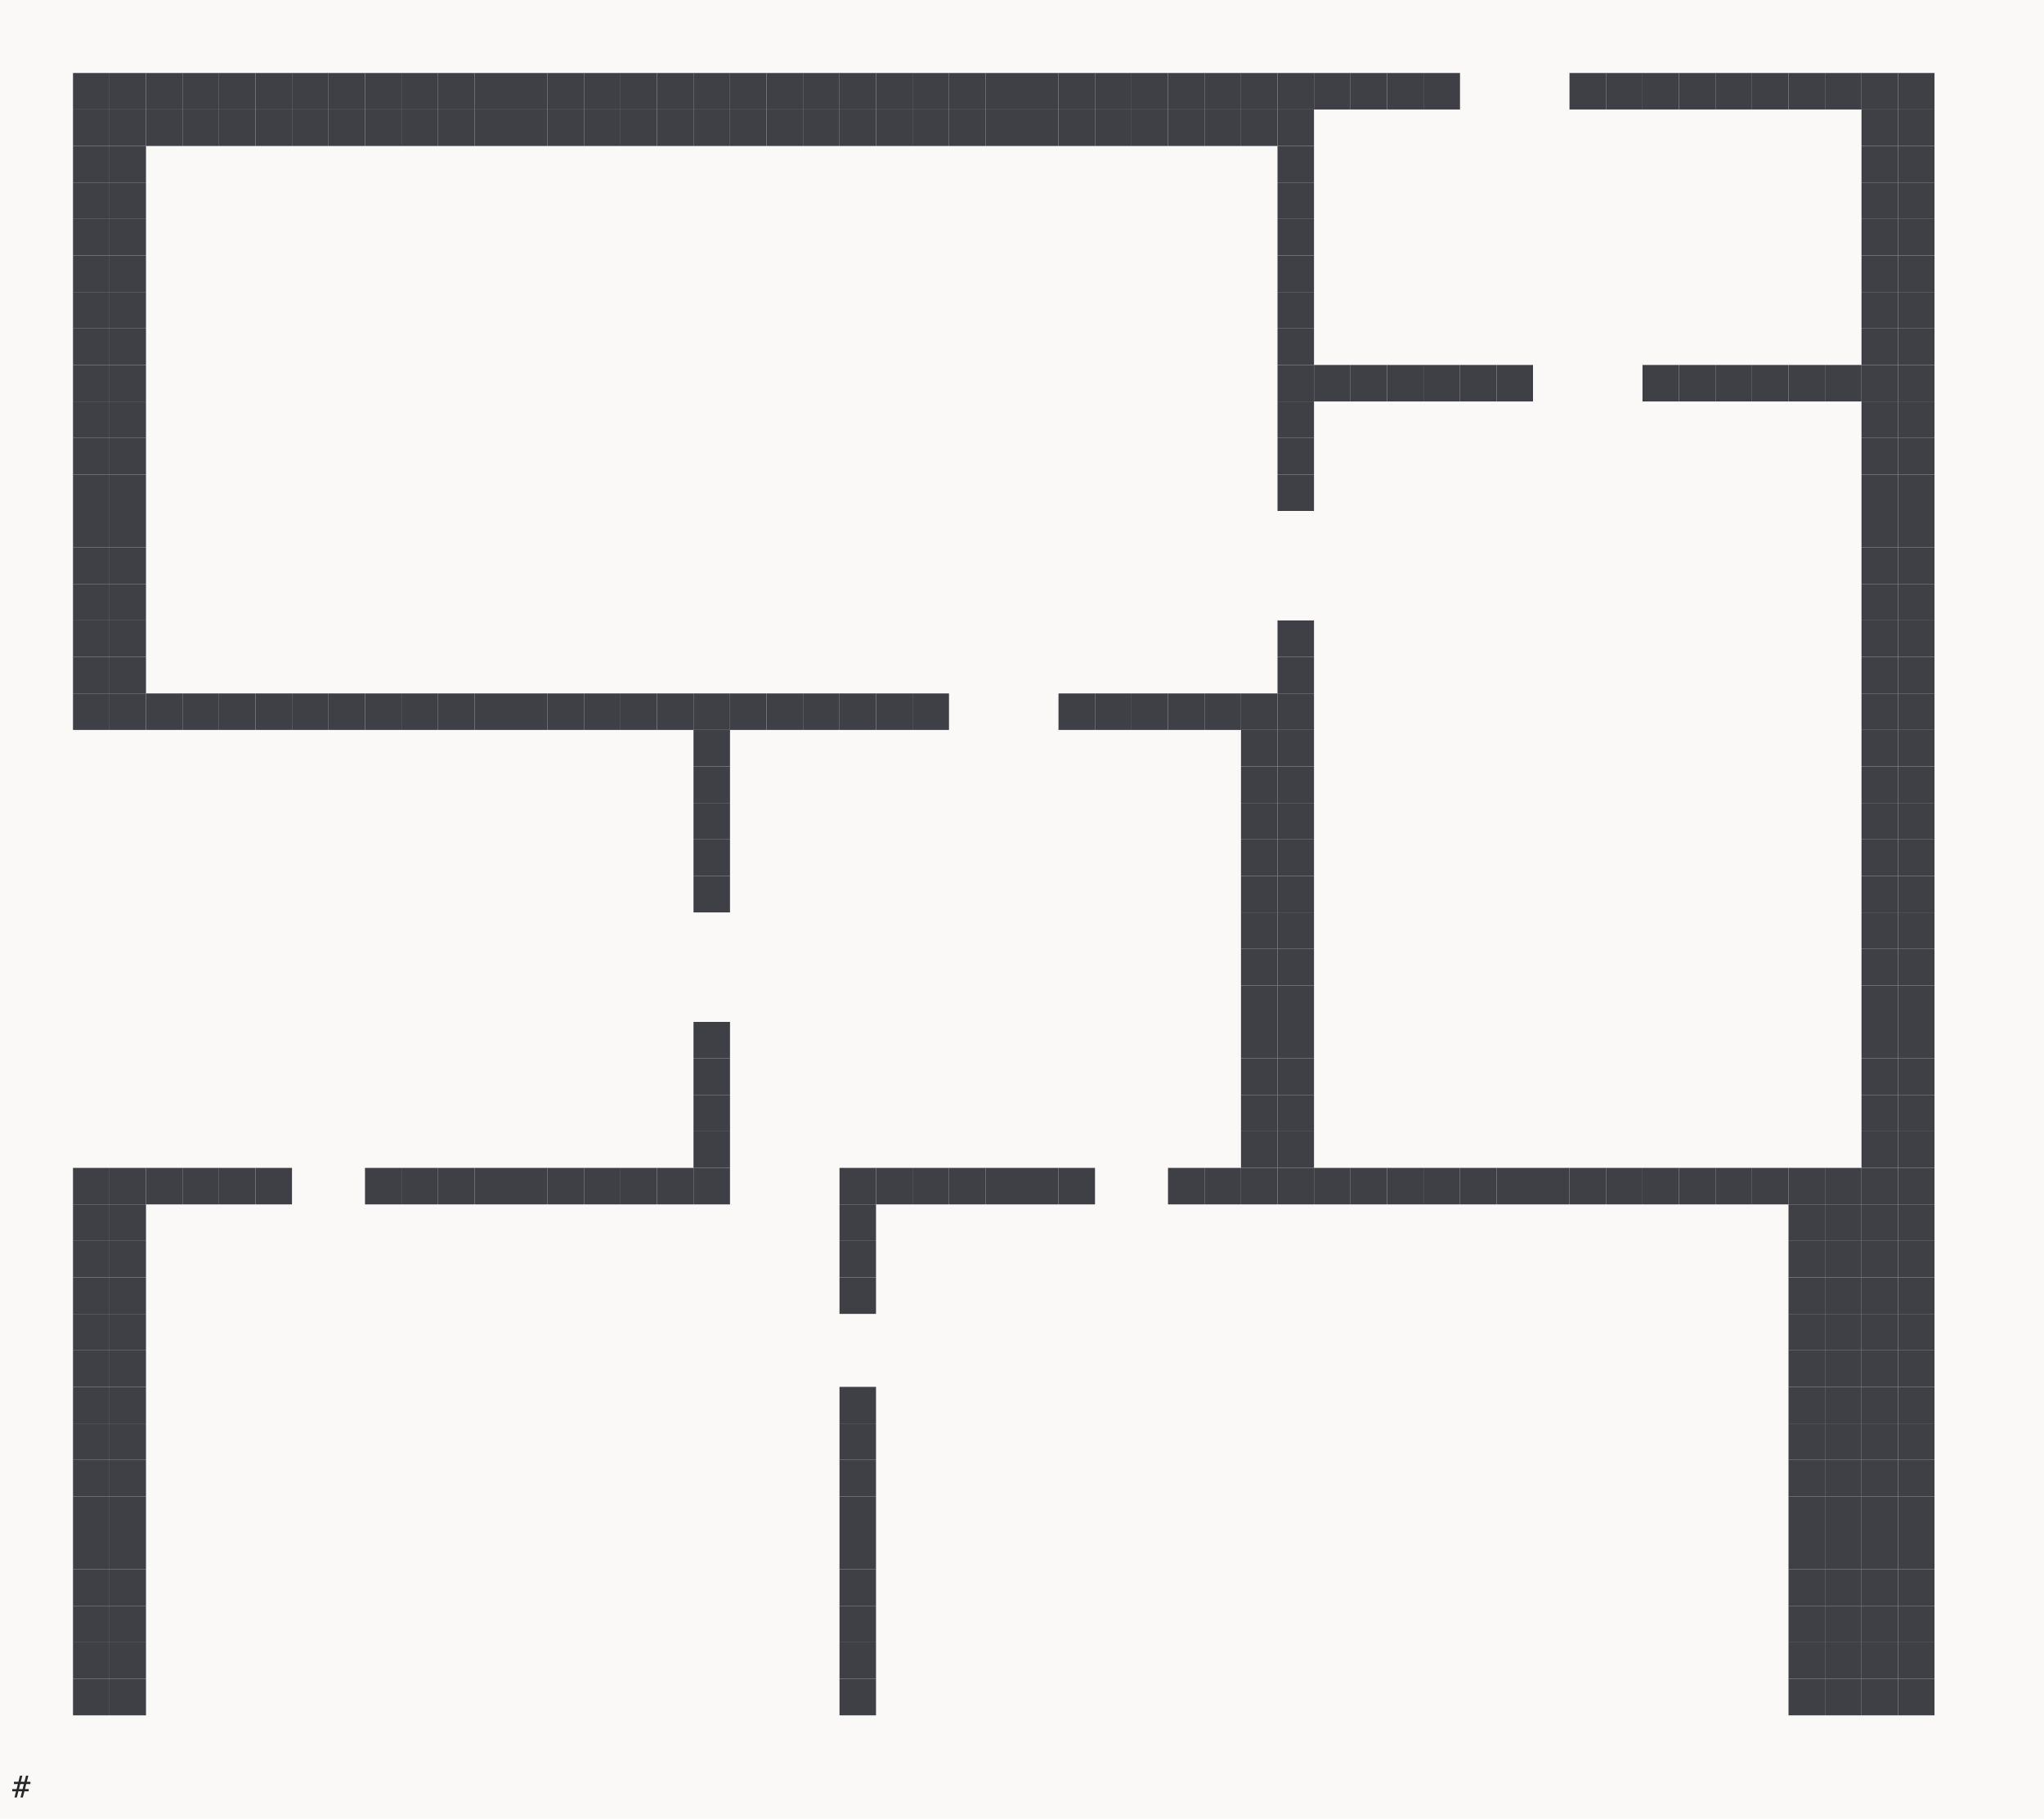
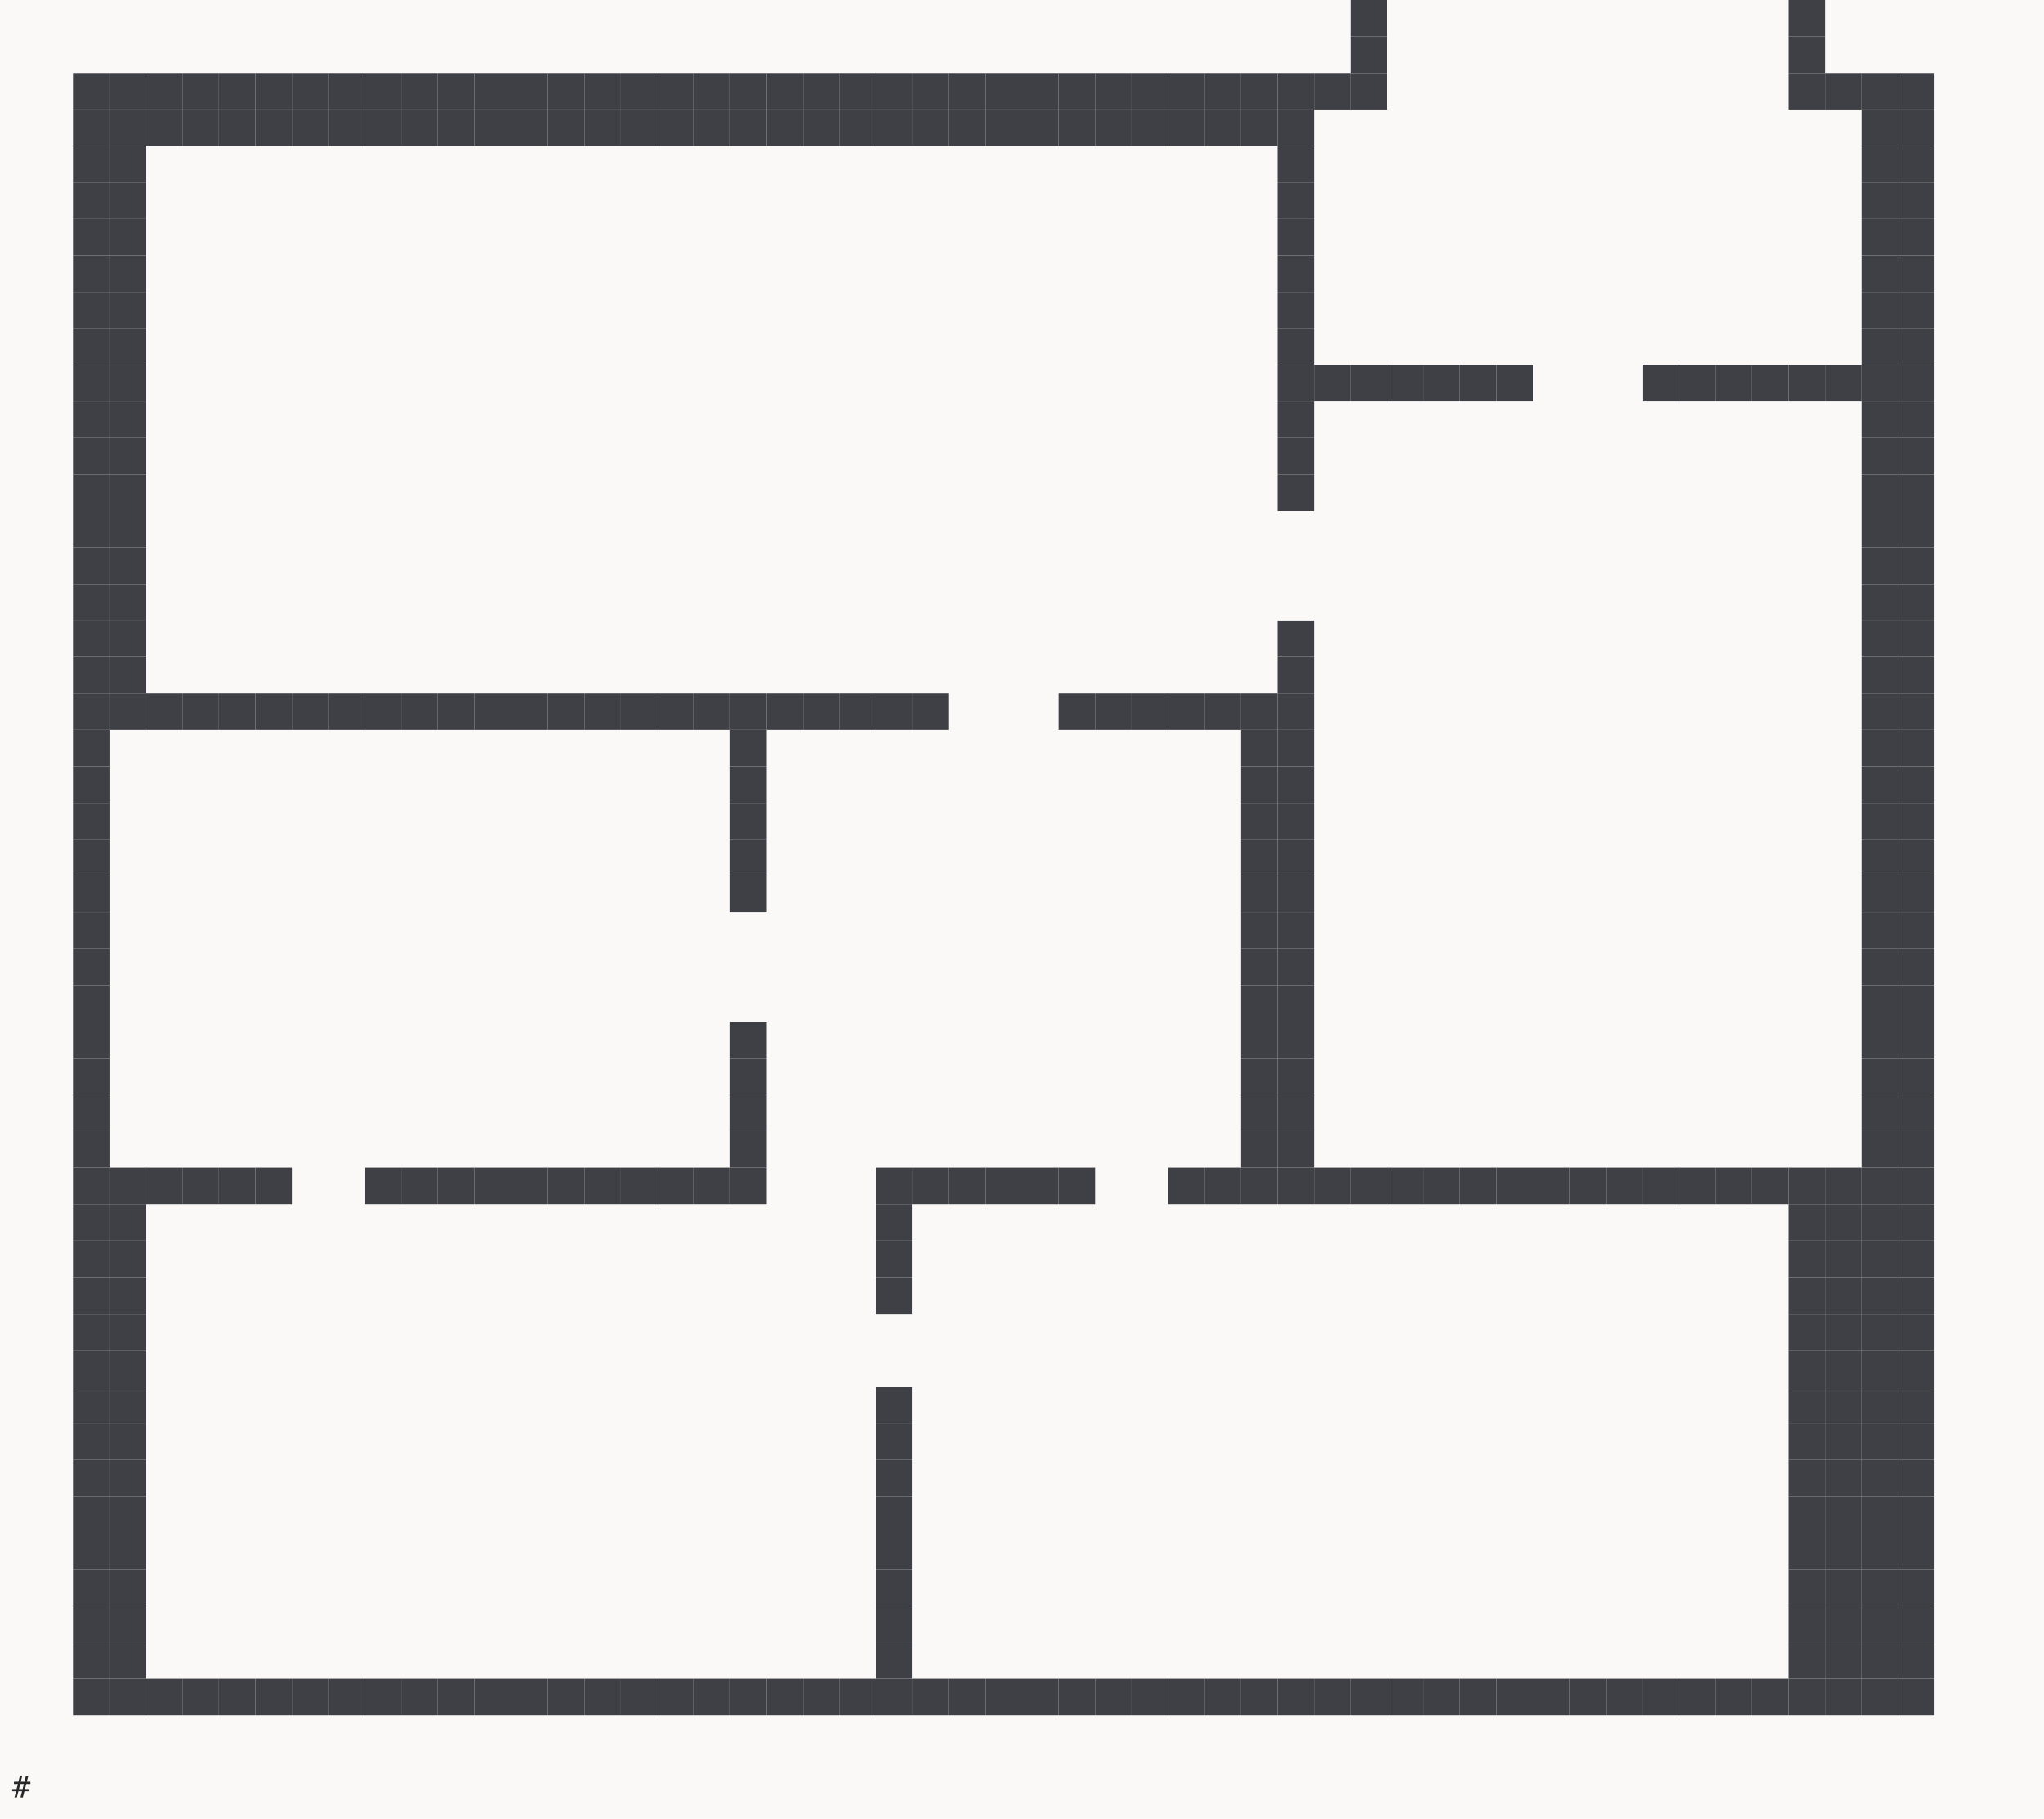
<svg xmlns="http://www.w3.org/2000/svg" width="672" height="598" viewBox="0 0 672 598">
  <rect width="672" height="598" fill="#faf9f7" />
+   <rect x="444" y="0" width="12" height="12" fill="#3f3f46" />
+   <rect x="588" y="0" width="12" height="12" fill="#3f3f46" />
+   <rect x="444" y="12" width="12" height="12" fill="#3f3f46" />
+   <rect x="588" y="12" width="12" height="12" fill="#3f3f46" />
  <rect x="24" y="24" width="12" height="12" fill="#3f3f46" />
  <rect x="36" y="24" width="12" height="12" fill="#3f3f46" />
  <rect x="48" y="24" width="12" height="12" fill="#3f3f46" />
  <rect x="60" y="24" width="12" height="12" fill="#3f3f46" />
  <rect x="72" y="24" width="12" height="12" fill="#3f3f46" />
  <rect x="84" y="24" width="12" height="12" fill="#3f3f46" />
  <rect x="96" y="24" width="12" height="12" fill="#3f3f46" />
  <rect x="108" y="24" width="12" height="12" fill="#3f3f46" />
  <rect x="120" y="24" width="12" height="12" fill="#3f3f46" />
  <rect x="132" y="24" width="12" height="12" fill="#3f3f46" />
  <rect x="144" y="24" width="12" height="12" fill="#3f3f46" />
  <rect x="156" y="24" width="12" height="12" fill="#3f3f46" />
  <rect x="168" y="24" width="12" height="12" fill="#3f3f46" />
  <rect x="180" y="24" width="12" height="12" fill="#3f3f46" />
  <rect x="192" y="24" width="12" height="12" fill="#3f3f46" />
  <rect x="204" y="24" width="12" height="12" fill="#3f3f46" />
  <rect x="216" y="24" width="12" height="12" fill="#3f3f46" />
  <rect x="228" y="24" width="12" height="12" fill="#3f3f46" />
  <rect x="240" y="24" width="12" height="12" fill="#3f3f46" />
  <rect x="252" y="24" width="12" height="12" fill="#3f3f46" />
  <rect x="264" y="24" width="12" height="12" fill="#3f3f46" />
  <rect x="276" y="24" width="12" height="12" fill="#3f3f46" />
  <rect x="288" y="24" width="12" height="12" fill="#3f3f46" />
  <rect x="300" y="24" width="12" height="12" fill="#3f3f46" />
  <rect x="312" y="24" width="12" height="12" fill="#3f3f46" />
  <rect x="324" y="24" width="12" height="12" fill="#3f3f46" />
  <rect x="336" y="24" width="12" height="12" fill="#3f3f46" />
  <rect x="348" y="24" width="12" height="12" fill="#3f3f46" />
  <rect x="360" y="24" width="12" height="12" fill="#3f3f46" />
  <rect x="372" y="24" width="12" height="12" fill="#3f3f46" />
  <rect x="384" y="24" width="12" height="12" fill="#3f3f46" />
  <rect x="396" y="24" width="12" height="12" fill="#3f3f46" />
  <rect x="408" y="24" width="12" height="12" fill="#3f3f46" />
  <rect x="420" y="24" width="12" height="12" fill="#3f3f46" />
  <rect x="432" y="24" width="12" height="12" fill="#3f3f46" />
  <rect x="444" y="24" width="12" height="12" fill="#3f3f46" />
-   <rect x="456" y="24" width="12" height="12" fill="#3f3f46" />
-   <rect x="468" y="24" width="12" height="12" fill="#3f3f46" />
-   <rect x="516" y="24" width="12" height="12" fill="#3f3f46" />
-   <rect x="528" y="24" width="12" height="12" fill="#3f3f46" />
-   <rect x="540" y="24" width="12" height="12" fill="#3f3f46" />
-   <rect x="552" y="24" width="12" height="12" fill="#3f3f46" />
-   <rect x="564" y="24" width="12" height="12" fill="#3f3f46" />
-   <rect x="576" y="24" width="12" height="12" fill="#3f3f46" />
  <rect x="588" y="24" width="12" height="12" fill="#3f3f46" />
  <rect x="600" y="24" width="12" height="12" fill="#3f3f46" />
  <rect x="612" y="24" width="12" height="12" fill="#3f3f46" />
  <rect x="624" y="24" width="12" height="12" fill="#3f3f46" />
  <rect x="24" y="36" width="12" height="12" fill="#3f3f46" />
  <rect x="36" y="36" width="12" height="12" fill="#3f3f46" />
  <rect x="48" y="36" width="12" height="12" fill="#3f3f46" />
  <rect x="60" y="36" width="12" height="12" fill="#3f3f46" />
  <rect x="72" y="36" width="12" height="12" fill="#3f3f46" />
  <rect x="84" y="36" width="12" height="12" fill="#3f3f46" />
  <rect x="96" y="36" width="12" height="12" fill="#3f3f46" />
  <rect x="108" y="36" width="12" height="12" fill="#3f3f46" />
  <rect x="120" y="36" width="12" height="12" fill="#3f3f46" />
  <rect x="132" y="36" width="12" height="12" fill="#3f3f46" />
  <rect x="144" y="36" width="12" height="12" fill="#3f3f46" />
  <rect x="156" y="36" width="12" height="12" fill="#3f3f46" />
  <rect x="168" y="36" width="12" height="12" fill="#3f3f46" />
  <rect x="180" y="36" width="12" height="12" fill="#3f3f46" />
  <rect x="192" y="36" width="12" height="12" fill="#3f3f46" />
  <rect x="204" y="36" width="12" height="12" fill="#3f3f46" />
  <rect x="216" y="36" width="12" height="12" fill="#3f3f46" />
  <rect x="228" y="36" width="12" height="12" fill="#3f3f46" />
  <rect x="240" y="36" width="12" height="12" fill="#3f3f46" />
  <rect x="252" y="36" width="12" height="12" fill="#3f3f46" />
  <rect x="264" y="36" width="12" height="12" fill="#3f3f46" />
  <rect x="276" y="36" width="12" height="12" fill="#3f3f46" />
  <rect x="288" y="36" width="12" height="12" fill="#3f3f46" />
  <rect x="300" y="36" width="12" height="12" fill="#3f3f46" />
  <rect x="312" y="36" width="12" height="12" fill="#3f3f46" />
  <rect x="324" y="36" width="12" height="12" fill="#3f3f46" />
  <rect x="336" y="36" width="12" height="12" fill="#3f3f46" />
  <rect x="348" y="36" width="12" height="12" fill="#3f3f46" />
  <rect x="360" y="36" width="12" height="12" fill="#3f3f46" />
  <rect x="372" y="36" width="12" height="12" fill="#3f3f46" />
  <rect x="384" y="36" width="12" height="12" fill="#3f3f46" />
  <rect x="396" y="36" width="12" height="12" fill="#3f3f46" />
  <rect x="408" y="36" width="12" height="12" fill="#3f3f46" />
  <rect x="420" y="36" width="12" height="12" fill="#3f3f46" />
  <rect x="612" y="36" width="12" height="12" fill="#3f3f46" />
  <rect x="624" y="36" width="12" height="12" fill="#3f3f46" />
  <rect x="24" y="48" width="12" height="12" fill="#3f3f46" />
  <rect x="36" y="48" width="12" height="12" fill="#3f3f46" />
  <rect x="420" y="48" width="12" height="12" fill="#3f3f46" />
  <rect x="612" y="48" width="12" height="12" fill="#3f3f46" />
  <rect x="624" y="48" width="12" height="12" fill="#3f3f46" />
  <rect x="24" y="60" width="12" height="12" fill="#3f3f46" />
  <rect x="36" y="60" width="12" height="12" fill="#3f3f46" />
  <rect x="420" y="60" width="12" height="12" fill="#3f3f46" />
  <rect x="612" y="60" width="12" height="12" fill="#3f3f46" />
  <rect x="624" y="60" width="12" height="12" fill="#3f3f46" />
  <rect x="24" y="72" width="12" height="12" fill="#3f3f46" />
  <rect x="36" y="72" width="12" height="12" fill="#3f3f46" />
  <rect x="420" y="72" width="12" height="12" fill="#3f3f46" />
  <rect x="612" y="72" width="12" height="12" fill="#3f3f46" />
  <rect x="624" y="72" width="12" height="12" fill="#3f3f46" />
  <rect x="24" y="84" width="12" height="12" fill="#3f3f46" />
  <rect x="36" y="84" width="12" height="12" fill="#3f3f46" />
  <rect x="420" y="84" width="12" height="12" fill="#3f3f46" />
  <rect x="612" y="84" width="12" height="12" fill="#3f3f46" />
  <rect x="624" y="84" width="12" height="12" fill="#3f3f46" />
  <rect x="24" y="96" width="12" height="12" fill="#3f3f46" />
  <rect x="36" y="96" width="12" height="12" fill="#3f3f46" />
  <rect x="420" y="96" width="12" height="12" fill="#3f3f46" />
  <rect x="612" y="96" width="12" height="12" fill="#3f3f46" />
  <rect x="624" y="96" width="12" height="12" fill="#3f3f46" />
  <rect x="24" y="108" width="12" height="12" fill="#3f3f46" />
  <rect x="36" y="108" width="12" height="12" fill="#3f3f46" />
  <rect x="420" y="108" width="12" height="12" fill="#3f3f46" />
  <rect x="612" y="108" width="12" height="12" fill="#3f3f46" />
  <rect x="624" y="108" width="12" height="12" fill="#3f3f46" />
  <rect x="24" y="120" width="12" height="12" fill="#3f3f46" />
  <rect x="36" y="120" width="12" height="12" fill="#3f3f46" />
  <rect x="420" y="120" width="12" height="12" fill="#3f3f46" />
  <rect x="432" y="120" width="12" height="12" fill="#3f3f46" />
  <rect x="444" y="120" width="12" height="12" fill="#3f3f46" />
  <rect x="456" y="120" width="12" height="12" fill="#3f3f46" />
  <rect x="468" y="120" width="12" height="12" fill="#3f3f46" />
  <rect x="480" y="120" width="12" height="12" fill="#3f3f46" />
  <rect x="492" y="120" width="12" height="12" fill="#3f3f46" />
  <rect x="540" y="120" width="12" height="12" fill="#3f3f46" />
  <rect x="552" y="120" width="12" height="12" fill="#3f3f46" />
  <rect x="564" y="120" width="12" height="12" fill="#3f3f46" />
  <rect x="576" y="120" width="12" height="12" fill="#3f3f46" />
  <rect x="588" y="120" width="12" height="12" fill="#3f3f46" />
  <rect x="600" y="120" width="12" height="12" fill="#3f3f46" />
  <rect x="612" y="120" width="12" height="12" fill="#3f3f46" />
  <rect x="624" y="120" width="12" height="12" fill="#3f3f46" />
  <rect x="24" y="132" width="12" height="12" fill="#3f3f46" />
  <rect x="36" y="132" width="12" height="12" fill="#3f3f46" />
  <rect x="420" y="132" width="12" height="12" fill="#3f3f46" />
  <rect x="612" y="132" width="12" height="12" fill="#3f3f46" />
  <rect x="624" y="132" width="12" height="12" fill="#3f3f46" />
  <rect x="24" y="144" width="12" height="12" fill="#3f3f46" />
  <rect x="36" y="144" width="12" height="12" fill="#3f3f46" />
  <rect x="420" y="144" width="12" height="12" fill="#3f3f46" />
  <rect x="612" y="144" width="12" height="12" fill="#3f3f46" />
  <rect x="624" y="144" width="12" height="12" fill="#3f3f46" />
  <rect x="24" y="156" width="12" height="12" fill="#3f3f46" />
  <rect x="36" y="156" width="12" height="12" fill="#3f3f46" />
  <rect x="420" y="156" width="12" height="12" fill="#3f3f46" />
  <rect x="612" y="156" width="12" height="12" fill="#3f3f46" />
  <rect x="624" y="156" width="12" height="12" fill="#3f3f46" />
  <rect x="24" y="168" width="12" height="12" fill="#3f3f46" />
  <rect x="36" y="168" width="12" height="12" fill="#3f3f46" />
  <rect x="612" y="168" width="12" height="12" fill="#3f3f46" />
  <rect x="624" y="168" width="12" height="12" fill="#3f3f46" />
  <rect x="24" y="180" width="12" height="12" fill="#3f3f46" />
  <rect x="36" y="180" width="12" height="12" fill="#3f3f46" />
  <rect x="612" y="180" width="12" height="12" fill="#3f3f46" />
  <rect x="624" y="180" width="12" height="12" fill="#3f3f46" />
  <rect x="24" y="192" width="12" height="12" fill="#3f3f46" />
  <rect x="36" y="192" width="12" height="12" fill="#3f3f46" />
  <rect x="612" y="192" width="12" height="12" fill="#3f3f46" />
  <rect x="624" y="192" width="12" height="12" fill="#3f3f46" />
  <rect x="24" y="204" width="12" height="12" fill="#3f3f46" />
  <rect x="36" y="204" width="12" height="12" fill="#3f3f46" />
  <rect x="420" y="204" width="12" height="12" fill="#3f3f46" />
  <rect x="612" y="204" width="12" height="12" fill="#3f3f46" />
  <rect x="624" y="204" width="12" height="12" fill="#3f3f46" />
  <rect x="24" y="216" width="12" height="12" fill="#3f3f46" />
  <rect x="36" y="216" width="12" height="12" fill="#3f3f46" />
  <rect x="420" y="216" width="12" height="12" fill="#3f3f46" />
  <rect x="612" y="216" width="12" height="12" fill="#3f3f46" />
  <rect x="624" y="216" width="12" height="12" fill="#3f3f46" />
  <rect x="24" y="228" width="12" height="12" fill="#3f3f46" />
  <rect x="36" y="228" width="12" height="12" fill="#3f3f46" />
  <rect x="48" y="228" width="12" height="12" fill="#3f3f46" />
  <rect x="60" y="228" width="12" height="12" fill="#3f3f46" />
  <rect x="72" y="228" width="12" height="12" fill="#3f3f46" />
  <rect x="84" y="228" width="12" height="12" fill="#3f3f46" />
  <rect x="96" y="228" width="12" height="12" fill="#3f3f46" />
  <rect x="108" y="228" width="12" height="12" fill="#3f3f46" />
  <rect x="120" y="228" width="12" height="12" fill="#3f3f46" />
  <rect x="132" y="228" width="12" height="12" fill="#3f3f46" />
  <rect x="144" y="228" width="12" height="12" fill="#3f3f46" />
  <rect x="156" y="228" width="12" height="12" fill="#3f3f46" />
  <rect x="168" y="228" width="12" height="12" fill="#3f3f46" />
  <rect x="180" y="228" width="12" height="12" fill="#3f3f46" />
  <rect x="192" y="228" width="12" height="12" fill="#3f3f46" />
  <rect x="204" y="228" width="12" height="12" fill="#3f3f46" />
  <rect x="216" y="228" width="12" height="12" fill="#3f3f46" />
  <rect x="228" y="228" width="12" height="12" fill="#3f3f46" />
  <rect x="240" y="228" width="12" height="12" fill="#3f3f46" />
  <rect x="252" y="228" width="12" height="12" fill="#3f3f46" />
  <rect x="264" y="228" width="12" height="12" fill="#3f3f46" />
  <rect x="276" y="228" width="12" height="12" fill="#3f3f46" />
  <rect x="288" y="228" width="12" height="12" fill="#3f3f46" />
  <rect x="300" y="228" width="12" height="12" fill="#3f3f46" />
  <rect x="348" y="228" width="12" height="12" fill="#3f3f46" />
  <rect x="360" y="228" width="12" height="12" fill="#3f3f46" />
  <rect x="372" y="228" width="12" height="12" fill="#3f3f46" />
  <rect x="384" y="228" width="12" height="12" fill="#3f3f46" />
  <rect x="396" y="228" width="12" height="12" fill="#3f3f46" />
  <rect x="408" y="228" width="12" height="12" fill="#3f3f46" />
  <rect x="420" y="228" width="12" height="12" fill="#3f3f46" />
  <rect x="612" y="228" width="12" height="12" fill="#3f3f46" />
  <rect x="624" y="228" width="12" height="12" fill="#3f3f46" />
-   <rect x="228" y="240" width="12" height="12" fill="#3f3f46" />
+   <rect x="24" y="240" width="12" height="12" fill="#3f3f46" />
+   <rect x="240" y="240" width="12" height="12" fill="#3f3f46" />
  <rect x="408" y="240" width="12" height="12" fill="#3f3f46" />
  <rect x="420" y="240" width="12" height="12" fill="#3f3f46" />
  <rect x="612" y="240" width="12" height="12" fill="#3f3f46" />
  <rect x="624" y="240" width="12" height="12" fill="#3f3f46" />
-   <rect x="228" y="252" width="12" height="12" fill="#3f3f46" />
+   <rect x="24" y="252" width="12" height="12" fill="#3f3f46" />
+   <rect x="240" y="252" width="12" height="12" fill="#3f3f46" />
  <rect x="408" y="252" width="12" height="12" fill="#3f3f46" />
  <rect x="420" y="252" width="12" height="12" fill="#3f3f46" />
  <rect x="612" y="252" width="12" height="12" fill="#3f3f46" />
  <rect x="624" y="252" width="12" height="12" fill="#3f3f46" />
-   <rect x="228" y="264" width="12" height="12" fill="#3f3f46" />
+   <rect x="24" y="264" width="12" height="12" fill="#3f3f46" />
+   <rect x="240" y="264" width="12" height="12" fill="#3f3f46" />
  <rect x="408" y="264" width="12" height="12" fill="#3f3f46" />
  <rect x="420" y="264" width="12" height="12" fill="#3f3f46" />
  <rect x="612" y="264" width="12" height="12" fill="#3f3f46" />
  <rect x="624" y="264" width="12" height="12" fill="#3f3f46" />
-   <rect x="228" y="276" width="12" height="12" fill="#3f3f46" />
+   <rect x="24" y="276" width="12" height="12" fill="#3f3f46" />
+   <rect x="240" y="276" width="12" height="12" fill="#3f3f46" />
  <rect x="408" y="276" width="12" height="12" fill="#3f3f46" />
  <rect x="420" y="276" width="12" height="12" fill="#3f3f46" />
  <rect x="612" y="276" width="12" height="12" fill="#3f3f46" />
  <rect x="624" y="276" width="12" height="12" fill="#3f3f46" />
-   <rect x="228" y="288" width="12" height="12" fill="#3f3f46" />
+   <rect x="24" y="288" width="12" height="12" fill="#3f3f46" />
+   <rect x="240" y="288" width="12" height="12" fill="#3f3f46" />
  <rect x="408" y="288" width="12" height="12" fill="#3f3f46" />
  <rect x="420" y="288" width="12" height="12" fill="#3f3f46" />
  <rect x="612" y="288" width="12" height="12" fill="#3f3f46" />
  <rect x="624" y="288" width="12" height="12" fill="#3f3f46" />
+   <rect x="24" y="300" width="12" height="12" fill="#3f3f46" />
  <rect x="408" y="300" width="12" height="12" fill="#3f3f46" />
  <rect x="420" y="300" width="12" height="12" fill="#3f3f46" />
  <rect x="612" y="300" width="12" height="12" fill="#3f3f46" />
  <rect x="624" y="300" width="12" height="12" fill="#3f3f46" />
+   <rect x="24" y="312" width="12" height="12" fill="#3f3f46" />
  <rect x="408" y="312" width="12" height="12" fill="#3f3f46" />
  <rect x="420" y="312" width="12" height="12" fill="#3f3f46" />
  <rect x="612" y="312" width="12" height="12" fill="#3f3f46" />
  <rect x="624" y="312" width="12" height="12" fill="#3f3f46" />
+   <rect x="24" y="324" width="12" height="12" fill="#3f3f46" />
  <rect x="408" y="324" width="12" height="12" fill="#3f3f46" />
  <rect x="420" y="324" width="12" height="12" fill="#3f3f46" />
  <rect x="612" y="324" width="12" height="12" fill="#3f3f46" />
  <rect x="624" y="324" width="12" height="12" fill="#3f3f46" />
-   <rect x="228" y="336" width="12" height="12" fill="#3f3f46" />
+   <rect x="24" y="336" width="12" height="12" fill="#3f3f46" />
+   <rect x="240" y="336" width="12" height="12" fill="#3f3f46" />
  <rect x="408" y="336" width="12" height="12" fill="#3f3f46" />
  <rect x="420" y="336" width="12" height="12" fill="#3f3f46" />
  <rect x="612" y="336" width="12" height="12" fill="#3f3f46" />
  <rect x="624" y="336" width="12" height="12" fill="#3f3f46" />
-   <rect x="228" y="348" width="12" height="12" fill="#3f3f46" />
+   <rect x="24" y="348" width="12" height="12" fill="#3f3f46" />
+   <rect x="240" y="348" width="12" height="12" fill="#3f3f46" />
  <rect x="408" y="348" width="12" height="12" fill="#3f3f46" />
  <rect x="420" y="348" width="12" height="12" fill="#3f3f46" />
  <rect x="612" y="348" width="12" height="12" fill="#3f3f46" />
  <rect x="624" y="348" width="12" height="12" fill="#3f3f46" />
-   <rect x="228" y="360" width="12" height="12" fill="#3f3f46" />
+   <rect x="24" y="360" width="12" height="12" fill="#3f3f46" />
+   <rect x="240" y="360" width="12" height="12" fill="#3f3f46" />
  <rect x="408" y="360" width="12" height="12" fill="#3f3f46" />
  <rect x="420" y="360" width="12" height="12" fill="#3f3f46" />
  <rect x="612" y="360" width="12" height="12" fill="#3f3f46" />
  <rect x="624" y="360" width="12" height="12" fill="#3f3f46" />
-   <rect x="228" y="372" width="12" height="12" fill="#3f3f46" />
+   <rect x="24" y="372" width="12" height="12" fill="#3f3f46" />
+   <rect x="240" y="372" width="12" height="12" fill="#3f3f46" />
  <rect x="408" y="372" width="12" height="12" fill="#3f3f46" />
  <rect x="420" y="372" width="12" height="12" fill="#3f3f46" />
  <rect x="612" y="372" width="12" height="12" fill="#3f3f46" />
  <rect x="624" y="372" width="12" height="12" fill="#3f3f46" />
  <rect x="24" y="384" width="12" height="12" fill="#3f3f46" />
  <rect x="36" y="384" width="12" height="12" fill="#3f3f46" />
  <rect x="48" y="384" width="12" height="12" fill="#3f3f46" />
  <rect x="60" y="384" width="12" height="12" fill="#3f3f46" />
  <rect x="72" y="384" width="12" height="12" fill="#3f3f46" />
  <rect x="84" y="384" width="12" height="12" fill="#3f3f46" />
  <rect x="120" y="384" width="12" height="12" fill="#3f3f46" />
  <rect x="132" y="384" width="12" height="12" fill="#3f3f46" />
  <rect x="144" y="384" width="12" height="12" fill="#3f3f46" />
  <rect x="156" y="384" width="12" height="12" fill="#3f3f46" />
  <rect x="168" y="384" width="12" height="12" fill="#3f3f46" />
  <rect x="180" y="384" width="12" height="12" fill="#3f3f46" />
  <rect x="192" y="384" width="12" height="12" fill="#3f3f46" />
  <rect x="204" y="384" width="12" height="12" fill="#3f3f46" />
  <rect x="216" y="384" width="12" height="12" fill="#3f3f46" />
  <rect x="228" y="384" width="12" height="12" fill="#3f3f46" />
-   <rect x="276" y="384" width="12" height="12" fill="#3f3f46" />
+   <rect x="240" y="384" width="12" height="12" fill="#3f3f46" />
  <rect x="288" y="384" width="12" height="12" fill="#3f3f46" />
  <rect x="300" y="384" width="12" height="12" fill="#3f3f46" />
  <rect x="312" y="384" width="12" height="12" fill="#3f3f46" />
  <rect x="324" y="384" width="12" height="12" fill="#3f3f46" />
  <rect x="336" y="384" width="12" height="12" fill="#3f3f46" />
  <rect x="348" y="384" width="12" height="12" fill="#3f3f46" />
  <rect x="384" y="384" width="12" height="12" fill="#3f3f46" />
  <rect x="396" y="384" width="12" height="12" fill="#3f3f46" />
  <rect x="408" y="384" width="12" height="12" fill="#3f3f46" />
  <rect x="420" y="384" width="12" height="12" fill="#3f3f46" />
  <rect x="432" y="384" width="12" height="12" fill="#3f3f46" />
  <rect x="444" y="384" width="12" height="12" fill="#3f3f46" />
  <rect x="456" y="384" width="12" height="12" fill="#3f3f46" />
  <rect x="468" y="384" width="12" height="12" fill="#3f3f46" />
  <rect x="480" y="384" width="12" height="12" fill="#3f3f46" />
  <rect x="492" y="384" width="12" height="12" fill="#3f3f46" />
  <rect x="504" y="384" width="12" height="12" fill="#3f3f46" />
  <rect x="516" y="384" width="12" height="12" fill="#3f3f46" />
  <rect x="528" y="384" width="12" height="12" fill="#3f3f46" />
  <rect x="540" y="384" width="12" height="12" fill="#3f3f46" />
  <rect x="552" y="384" width="12" height="12" fill="#3f3f46" />
  <rect x="564" y="384" width="12" height="12" fill="#3f3f46" />
  <rect x="576" y="384" width="12" height="12" fill="#3f3f46" />
  <rect x="588" y="384" width="12" height="12" fill="#3f3f46" />
  <rect x="600" y="384" width="12" height="12" fill="#3f3f46" />
  <rect x="612" y="384" width="12" height="12" fill="#3f3f46" />
  <rect x="624" y="384" width="12" height="12" fill="#3f3f46" />
  <rect x="24" y="396" width="12" height="12" fill="#3f3f46" />
  <rect x="36" y="396" width="12" height="12" fill="#3f3f46" />
-   <rect x="276" y="396" width="12" height="12" fill="#3f3f46" />
+   <rect x="288" y="396" width="12" height="12" fill="#3f3f46" />
  <rect x="588" y="396" width="12" height="12" fill="#3f3f46" />
  <rect x="600" y="396" width="12" height="12" fill="#3f3f46" />
  <rect x="612" y="396" width="12" height="12" fill="#3f3f46" />
  <rect x="624" y="396" width="12" height="12" fill="#3f3f46" />
  <rect x="24" y="408" width="12" height="12" fill="#3f3f46" />
  <rect x="36" y="408" width="12" height="12" fill="#3f3f46" />
-   <rect x="276" y="408" width="12" height="12" fill="#3f3f46" />
+   <rect x="288" y="408" width="12" height="12" fill="#3f3f46" />
  <rect x="588" y="408" width="12" height="12" fill="#3f3f46" />
  <rect x="600" y="408" width="12" height="12" fill="#3f3f46" />
  <rect x="612" y="408" width="12" height="12" fill="#3f3f46" />
  <rect x="624" y="408" width="12" height="12" fill="#3f3f46" />
  <rect x="24" y="420" width="12" height="12" fill="#3f3f46" />
  <rect x="36" y="420" width="12" height="12" fill="#3f3f46" />
-   <rect x="276" y="420" width="12" height="12" fill="#3f3f46" />
+   <rect x="288" y="420" width="12" height="12" fill="#3f3f46" />
  <rect x="588" y="420" width="12" height="12" fill="#3f3f46" />
  <rect x="600" y="420" width="12" height="12" fill="#3f3f46" />
  <rect x="612" y="420" width="12" height="12" fill="#3f3f46" />
  <rect x="624" y="420" width="12" height="12" fill="#3f3f46" />
  <rect x="24" y="432" width="12" height="12" fill="#3f3f46" />
  <rect x="36" y="432" width="12" height="12" fill="#3f3f46" />
  <rect x="588" y="432" width="12" height="12" fill="#3f3f46" />
  <rect x="600" y="432" width="12" height="12" fill="#3f3f46" />
  <rect x="612" y="432" width="12" height="12" fill="#3f3f46" />
  <rect x="624" y="432" width="12" height="12" fill="#3f3f46" />
  <rect x="24" y="444" width="12" height="12" fill="#3f3f46" />
  <rect x="36" y="444" width="12" height="12" fill="#3f3f46" />
  <rect x="588" y="444" width="12" height="12" fill="#3f3f46" />
  <rect x="600" y="444" width="12" height="12" fill="#3f3f46" />
  <rect x="612" y="444" width="12" height="12" fill="#3f3f46" />
  <rect x="624" y="444" width="12" height="12" fill="#3f3f46" />
  <rect x="24" y="456" width="12" height="12" fill="#3f3f46" />
  <rect x="36" y="456" width="12" height="12" fill="#3f3f46" />
-   <rect x="276" y="456" width="12" height="12" fill="#3f3f46" />
+   <rect x="288" y="456" width="12" height="12" fill="#3f3f46" />
  <rect x="588" y="456" width="12" height="12" fill="#3f3f46" />
  <rect x="600" y="456" width="12" height="12" fill="#3f3f46" />
  <rect x="612" y="456" width="12" height="12" fill="#3f3f46" />
  <rect x="624" y="456" width="12" height="12" fill="#3f3f46" />
  <rect x="24" y="468" width="12" height="12" fill="#3f3f46" />
  <rect x="36" y="468" width="12" height="12" fill="#3f3f46" />
-   <rect x="276" y="468" width="12" height="12" fill="#3f3f46" />
+   <rect x="288" y="468" width="12" height="12" fill="#3f3f46" />
  <rect x="588" y="468" width="12" height="12" fill="#3f3f46" />
  <rect x="600" y="468" width="12" height="12" fill="#3f3f46" />
  <rect x="612" y="468" width="12" height="12" fill="#3f3f46" />
  <rect x="624" y="468" width="12" height="12" fill="#3f3f46" />
  <rect x="24" y="480" width="12" height="12" fill="#3f3f46" />
  <rect x="36" y="480" width="12" height="12" fill="#3f3f46" />
-   <rect x="276" y="480" width="12" height="12" fill="#3f3f46" />
+   <rect x="288" y="480" width="12" height="12" fill="#3f3f46" />
  <rect x="588" y="480" width="12" height="12" fill="#3f3f46" />
  <rect x="600" y="480" width="12" height="12" fill="#3f3f46" />
  <rect x="612" y="480" width="12" height="12" fill="#3f3f46" />
  <rect x="624" y="480" width="12" height="12" fill="#3f3f46" />
  <rect x="24" y="492" width="12" height="12" fill="#3f3f46" />
  <rect x="36" y="492" width="12" height="12" fill="#3f3f46" />
-   <rect x="276" y="492" width="12" height="12" fill="#3f3f46" />
+   <rect x="288" y="492" width="12" height="12" fill="#3f3f46" />
  <rect x="588" y="492" width="12" height="12" fill="#3f3f46" />
  <rect x="600" y="492" width="12" height="12" fill="#3f3f46" />
  <rect x="612" y="492" width="12" height="12" fill="#3f3f46" />
  <rect x="624" y="492" width="12" height="12" fill="#3f3f46" />
  <rect x="24" y="504" width="12" height="12" fill="#3f3f46" />
  <rect x="36" y="504" width="12" height="12" fill="#3f3f46" />
-   <rect x="276" y="504" width="12" height="12" fill="#3f3f46" />
+   <rect x="288" y="504" width="12" height="12" fill="#3f3f46" />
  <rect x="588" y="504" width="12" height="12" fill="#3f3f46" />
  <rect x="600" y="504" width="12" height="12" fill="#3f3f46" />
  <rect x="612" y="504" width="12" height="12" fill="#3f3f46" />
  <rect x="624" y="504" width="12" height="12" fill="#3f3f46" />
  <rect x="24" y="516" width="12" height="12" fill="#3f3f46" />
  <rect x="36" y="516" width="12" height="12" fill="#3f3f46" />
-   <rect x="276" y="516" width="12" height="12" fill="#3f3f46" />
+   <rect x="288" y="516" width="12" height="12" fill="#3f3f46" />
  <rect x="588" y="516" width="12" height="12" fill="#3f3f46" />
  <rect x="600" y="516" width="12" height="12" fill="#3f3f46" />
  <rect x="612" y="516" width="12" height="12" fill="#3f3f46" />
  <rect x="624" y="516" width="12" height="12" fill="#3f3f46" />
  <rect x="24" y="528" width="12" height="12" fill="#3f3f46" />
  <rect x="36" y="528" width="12" height="12" fill="#3f3f46" />
-   <rect x="276" y="528" width="12" height="12" fill="#3f3f46" />
+   <rect x="288" y="528" width="12" height="12" fill="#3f3f46" />
  <rect x="588" y="528" width="12" height="12" fill="#3f3f46" />
  <rect x="600" y="528" width="12" height="12" fill="#3f3f46" />
  <rect x="612" y="528" width="12" height="12" fill="#3f3f46" />
  <rect x="624" y="528" width="12" height="12" fill="#3f3f46" />
  <rect x="24" y="540" width="12" height="12" fill="#3f3f46" />
  <rect x="36" y="540" width="12" height="12" fill="#3f3f46" />
-   <rect x="276" y="540" width="12" height="12" fill="#3f3f46" />
+   <rect x="288" y="540" width="12" height="12" fill="#3f3f46" />
  <rect x="588" y="540" width="12" height="12" fill="#3f3f46" />
  <rect x="600" y="540" width="12" height="12" fill="#3f3f46" />
  <rect x="612" y="540" width="12" height="12" fill="#3f3f46" />
  <rect x="624" y="540" width="12" height="12" fill="#3f3f46" />
  <rect x="24" y="552" width="12" height="12" fill="#3f3f46" />
  <rect x="36" y="552" width="12" height="12" fill="#3f3f46" />
+   <rect x="48" y="552" width="12" height="12" fill="#3f3f46" />
+   <rect x="60" y="552" width="12" height="12" fill="#3f3f46" />
+   <rect x="72" y="552" width="12" height="12" fill="#3f3f46" />
+   <rect x="84" y="552" width="12" height="12" fill="#3f3f46" />
+   <rect x="96" y="552" width="12" height="12" fill="#3f3f46" />
+   <rect x="108" y="552" width="12" height="12" fill="#3f3f46" />
+   <rect x="120" y="552" width="12" height="12" fill="#3f3f46" />
+   <rect x="132" y="552" width="12" height="12" fill="#3f3f46" />
+   <rect x="144" y="552" width="12" height="12" fill="#3f3f46" />
+   <rect x="156" y="552" width="12" height="12" fill="#3f3f46" />
+   <rect x="168" y="552" width="12" height="12" fill="#3f3f46" />
+   <rect x="180" y="552" width="12" height="12" fill="#3f3f46" />
+   <rect x="192" y="552" width="12" height="12" fill="#3f3f46" />
+   <rect x="204" y="552" width="12" height="12" fill="#3f3f46" />
+   <rect x="216" y="552" width="12" height="12" fill="#3f3f46" />
+   <rect x="228" y="552" width="12" height="12" fill="#3f3f46" />
+   <rect x="240" y="552" width="12" height="12" fill="#3f3f46" />
+   <rect x="252" y="552" width="12" height="12" fill="#3f3f46" />
+   <rect x="264" y="552" width="12" height="12" fill="#3f3f46" />
  <rect x="276" y="552" width="12" height="12" fill="#3f3f46" />
+   <rect x="288" y="552" width="12" height="12" fill="#3f3f46" />
+   <rect x="300" y="552" width="12" height="12" fill="#3f3f46" />
+   <rect x="312" y="552" width="12" height="12" fill="#3f3f46" />
+   <rect x="324" y="552" width="12" height="12" fill="#3f3f46" />
+   <rect x="336" y="552" width="12" height="12" fill="#3f3f46" />
+   <rect x="348" y="552" width="12" height="12" fill="#3f3f46" />
+   <rect x="360" y="552" width="12" height="12" fill="#3f3f46" />
+   <rect x="372" y="552" width="12" height="12" fill="#3f3f46" />
+   <rect x="384" y="552" width="12" height="12" fill="#3f3f46" />
+   <rect x="396" y="552" width="12" height="12" fill="#3f3f46" />
+   <rect x="408" y="552" width="12" height="12" fill="#3f3f46" />
+   <rect x="420" y="552" width="12" height="12" fill="#3f3f46" />
+   <rect x="432" y="552" width="12" height="12" fill="#3f3f46" />
+   <rect x="444" y="552" width="12" height="12" fill="#3f3f46" />
+   <rect x="456" y="552" width="12" height="12" fill="#3f3f46" />
+   <rect x="468" y="552" width="12" height="12" fill="#3f3f46" />
+   <rect x="480" y="552" width="12" height="12" fill="#3f3f46" />
+   <rect x="492" y="552" width="12" height="12" fill="#3f3f46" />
+   <rect x="504" y="552" width="12" height="12" fill="#3f3f46" />
+   <rect x="516" y="552" width="12" height="12" fill="#3f3f46" />
+   <rect x="528" y="552" width="12" height="12" fill="#3f3f46" />
+   <rect x="540" y="552" width="12" height="12" fill="#3f3f46" />
+   <rect x="552" y="552" width="12" height="12" fill="#3f3f46" />
+   <rect x="564" y="552" width="12" height="12" fill="#3f3f46" />
+   <rect x="576" y="552" width="12" height="12" fill="#3f3f46" />
  <rect x="588" y="552" width="12" height="12" fill="#3f3f46" />
  <rect x="600" y="552" width="12" height="12" fill="#3f3f46" />
  <rect x="612" y="552" width="12" height="12" fill="#3f3f46" />
  <rect x="624" y="552" width="12" height="12" fill="#3f3f46" />
  <text x="4" y="591" font-family="monospace" font-size="10" fill="#27272a"> # </text>
</svg>
